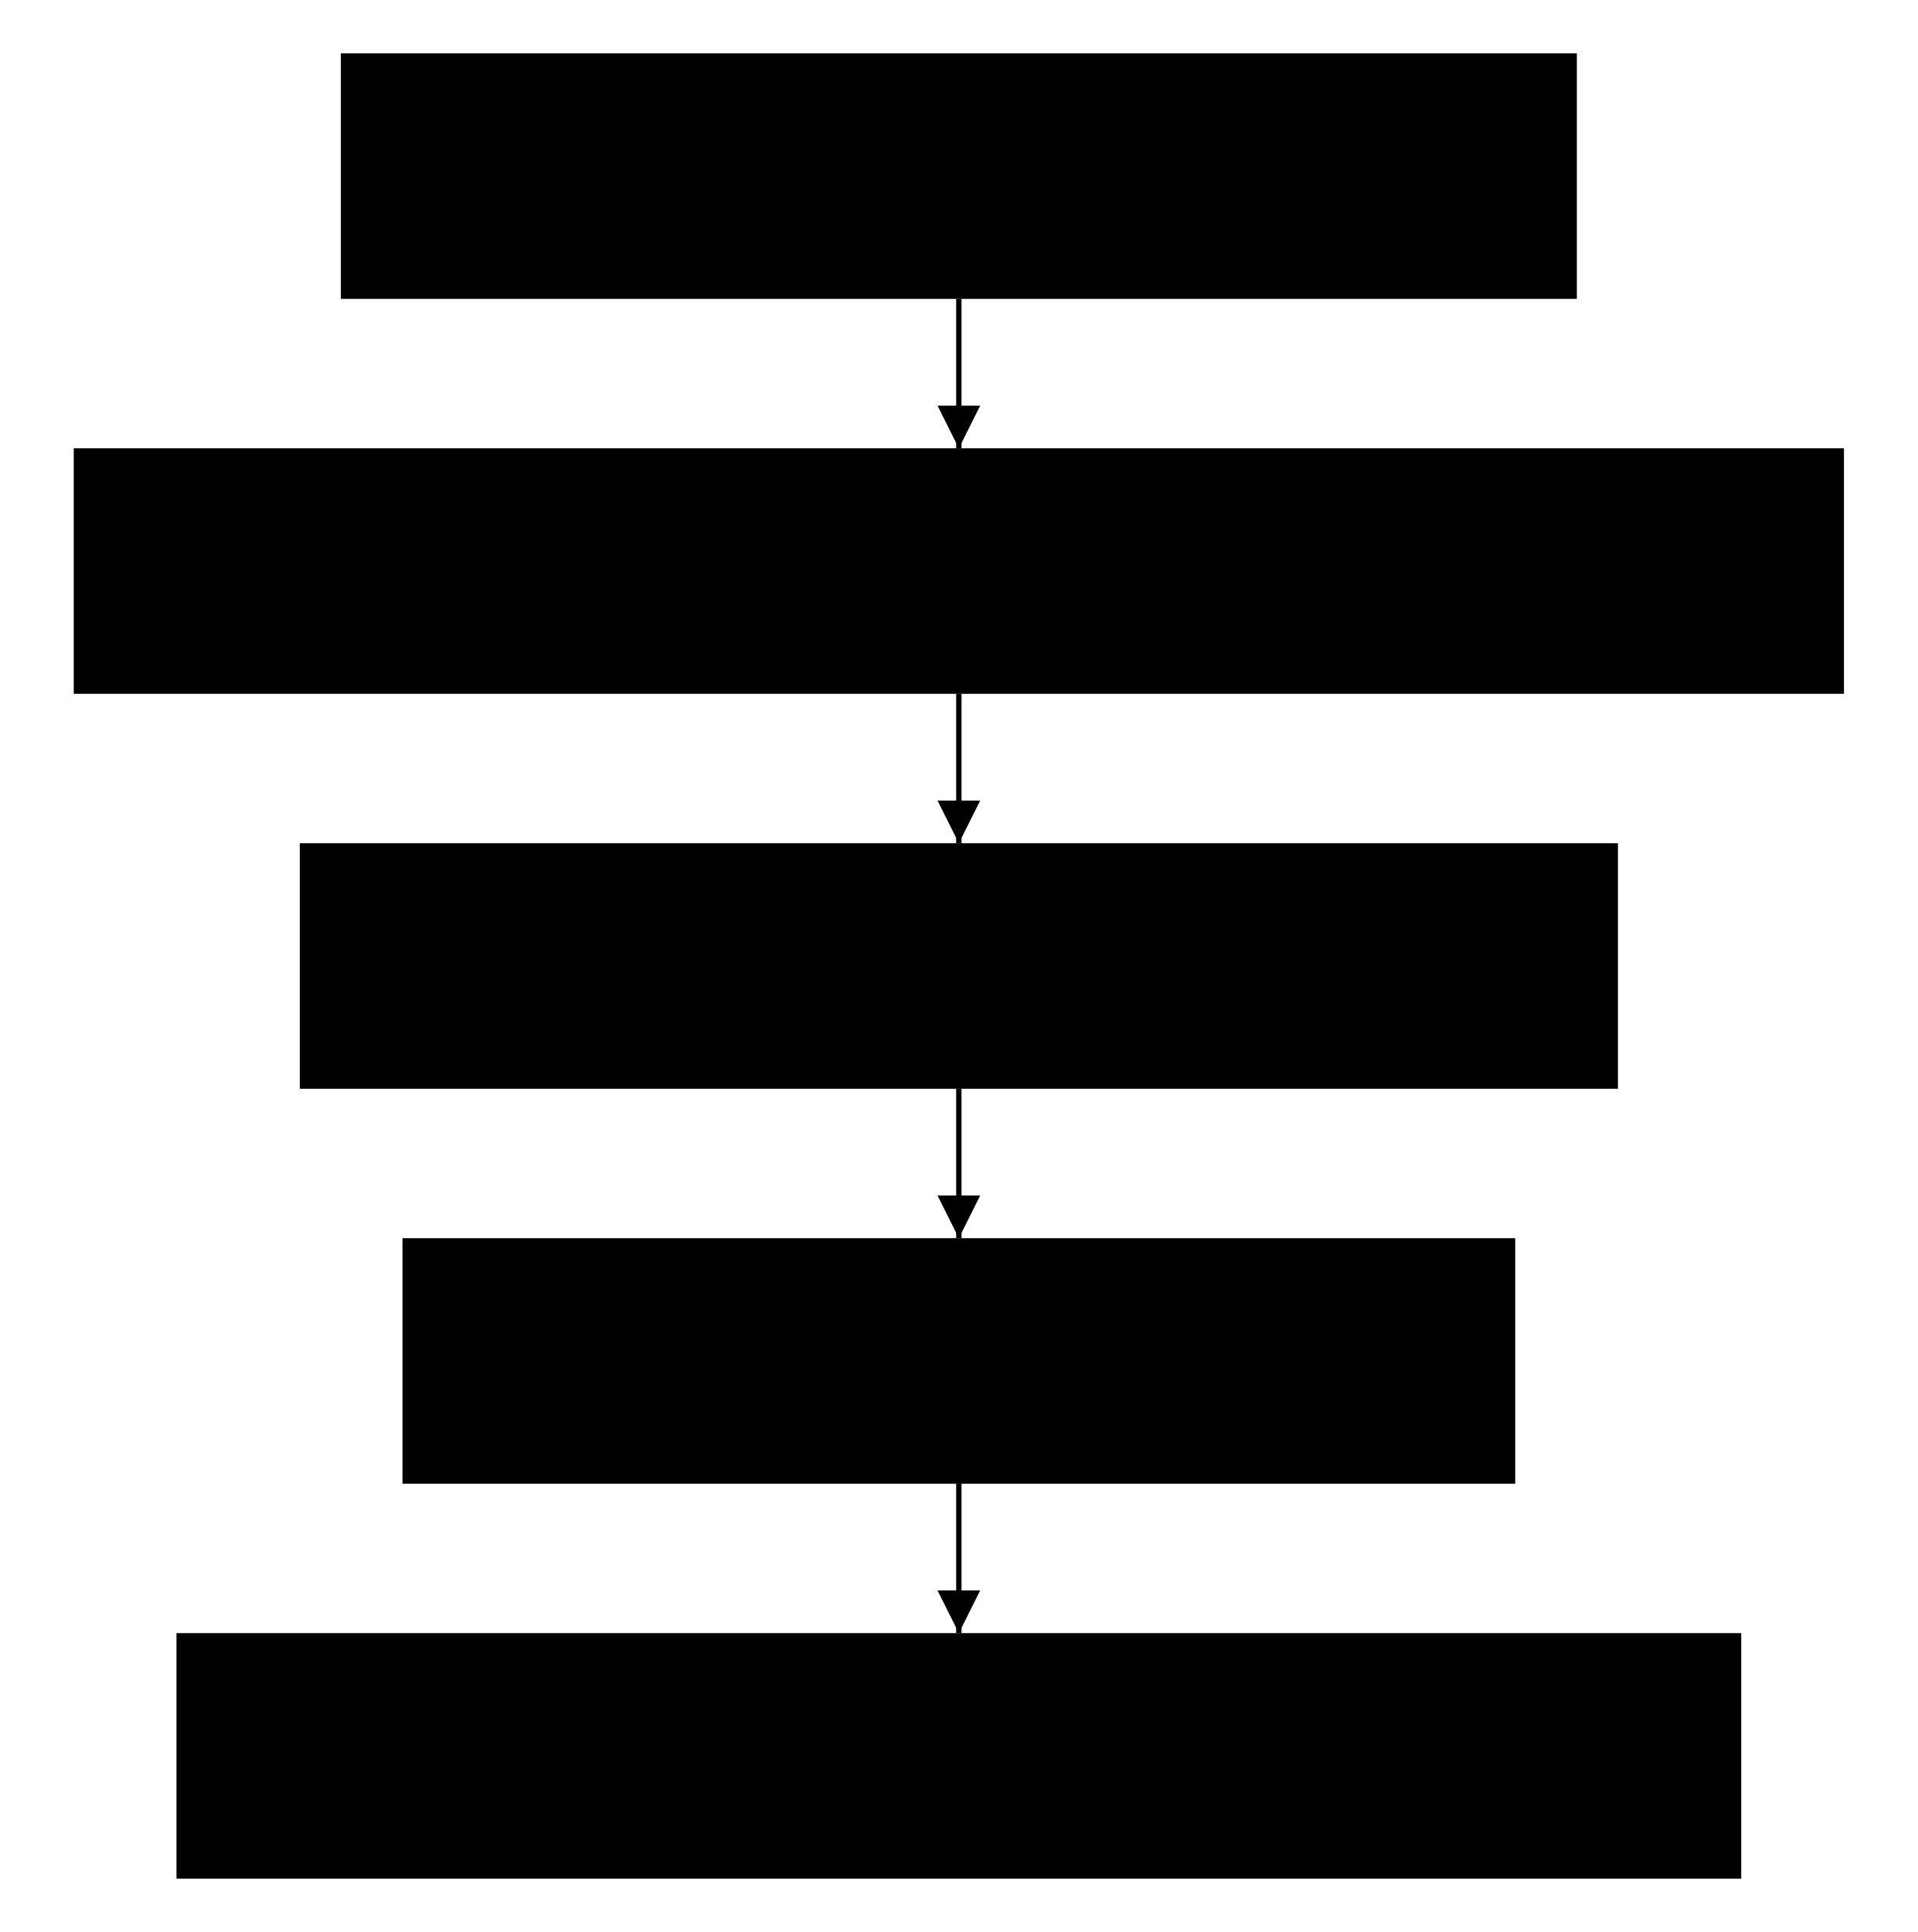
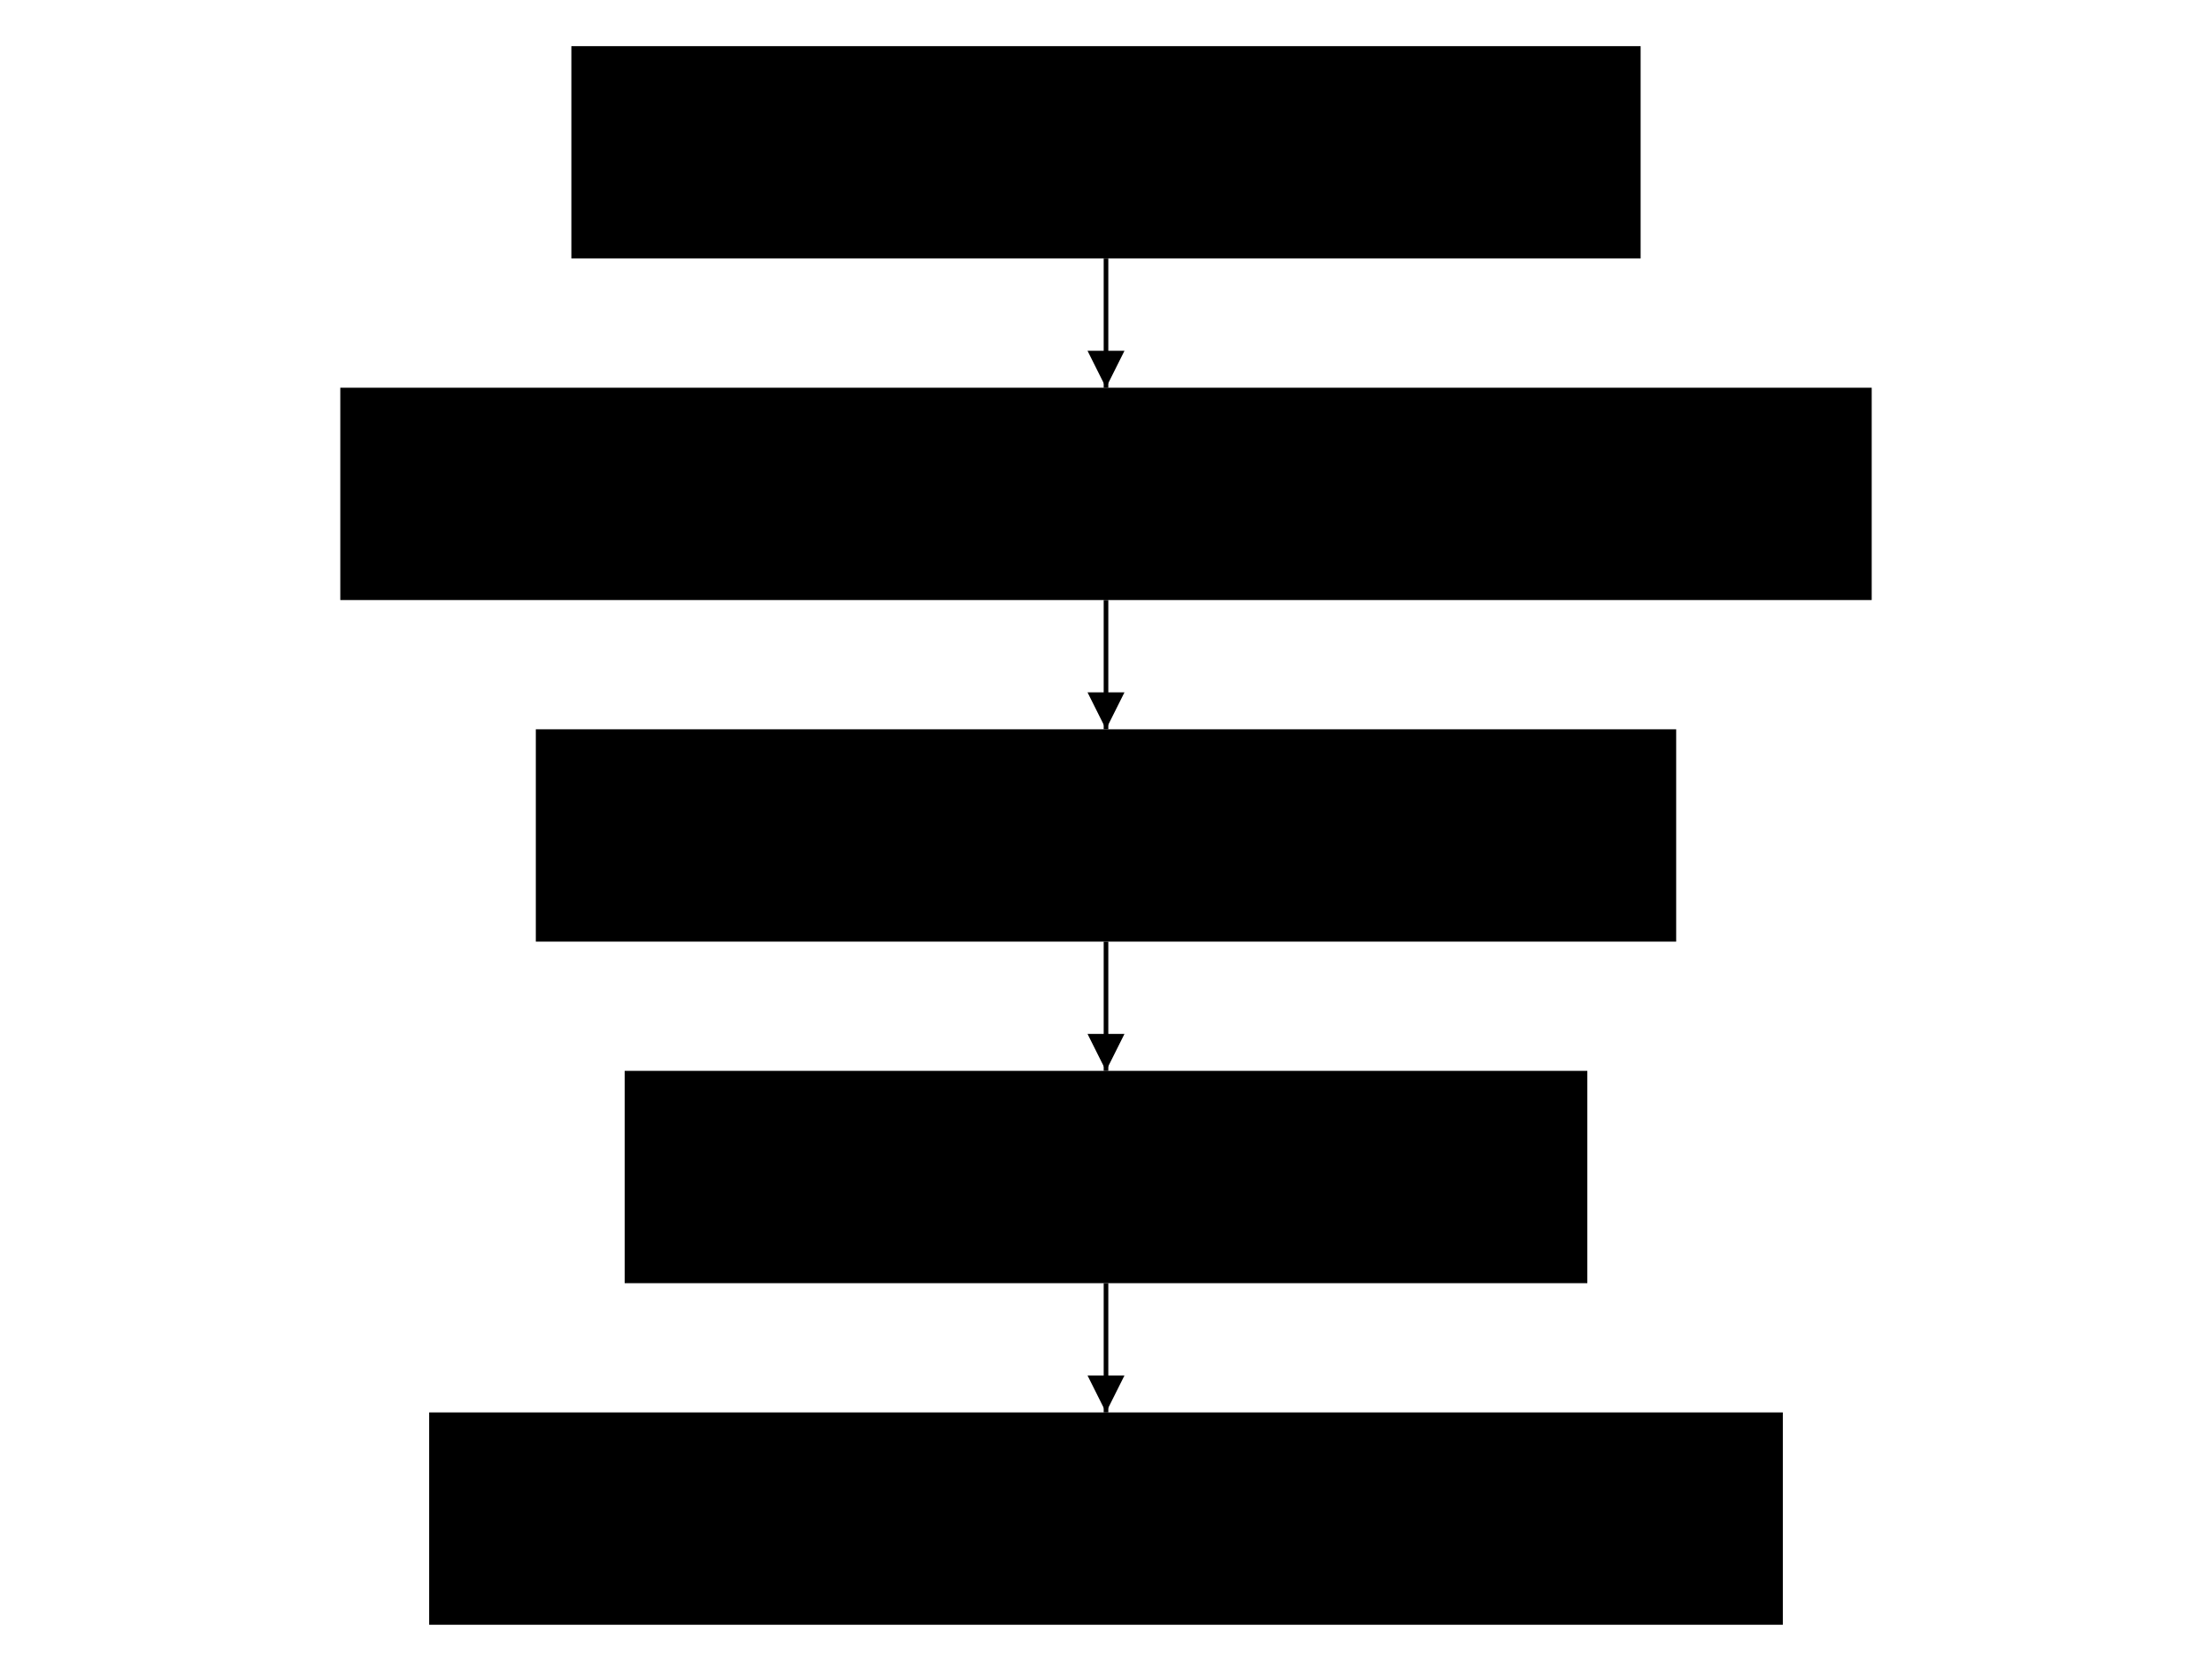
- <svg xmlns="http://www.w3.org/2000/svg" width="540" height="544" viewBox="-10 -10 351.7 362">
+ <svg xmlns="http://www.w3.org/2000/svg" width="720" height="544" viewBox="-10 -10 351.7 362">
  <defs>
    <marker id="wdoc-arrow" viewBox="0 0 10 10" refX="10" refY="5" markerWidth="8" markerHeight="8" orient="auto-start-reverse">
      <path d="M 0 0 L 10 5 L 0 10 z" fill="currentColor" />
    </marker>
  </defs>
  <g transform="translate(50.05 0)">
    <rect class="wdoc-process" x="0" y="0" width="231.6" height="46" id="compare" />
    <text class="wdoc-shape-text" x="115.8" y="23" font-size="14" text-anchor="middle" dominant-baseline="middle">
      <tspan x="115.8" dy="0em">1. Scaffold a reference copy</tspan>
    </text>
  </g>
  <g transform="translate(0 74)">
    <rect class="wdoc-process" x="0" y="0" width="331.7" height="46" id="topic_files" />
    <text class="wdoc-shape-text" x="165.85" y="23" font-size="14" text-anchor="middle" dominant-baseline="middle">
      <tspan x="165.85" dy="0em">2. Create any new topic-owned files FIRST</tspan>
    </text>
  </g>
  <g transform="translate(42.35 148)">
    <rect class="wdoc-process" x="0" y="0" width="247" height="46" id="swap" />
    <text class="wdoc-shape-text" x="123.5" y="23" font-size="14" text-anchor="middle" dominant-baseline="middle">
      <tspan x="123.5" dy="0em">3. Replace the generated files</tspan>
    </text>
  </g>
  <g transform="translate(61.6 222)">
    <rect class="wdoc-process" x="0" y="0" width="208.5" height="46" id="fix_data" />
    <text class="wdoc-shape-text" x="104.25" y="23" font-size="14" text-anchor="middle" dominant-baseline="middle">
      <tspan x="104.25" dy="0em">4. Check and fix the data</tspan>
    </text>
  </g>
  <g transform="translate(19.25 296)">
    <rect class="wdoc-process" x="0" y="0" width="293.2" height="46" id="bump" />
    <text class="wdoc-shape-text" x="146.6" y="23" font-size="14" text-anchor="middle" dominant-baseline="middle">
      <tspan x="146.6" dy="0em">5. Bump schema_version and re-render</tspan>
    </text>
  </g>
  <polyline points="165.85,46 165.85,74" fill="none" stroke="currentColor" marker-end="url(#wdoc-arrow)" data-kind="flow" />
  <text class="wdoc-edge-label" x="161.85" y="60" text-anchor="middle" dominant-baseline="middle" font-size="11" />
  <polyline points="165.85,120 165.85,148" fill="none" stroke="currentColor" marker-end="url(#wdoc-arrow)" data-kind="flow" />
  <text class="wdoc-edge-label" x="161.85" y="134" text-anchor="middle" dominant-baseline="middle" font-size="11" />
  <polyline points="165.85,194 165.85,222" fill="none" stroke="currentColor" marker-end="url(#wdoc-arrow)" data-kind="flow" />
  <text class="wdoc-edge-label" x="161.85" y="208" text-anchor="middle" dominant-baseline="middle" font-size="11" />
  <polyline points="165.85,268 165.85,296" fill="none" stroke="currentColor" marker-end="url(#wdoc-arrow)" data-kind="flow" />
  <text class="wdoc-edge-label" x="161.85" y="282" text-anchor="middle" dominant-baseline="middle" font-size="11" />
</svg>
